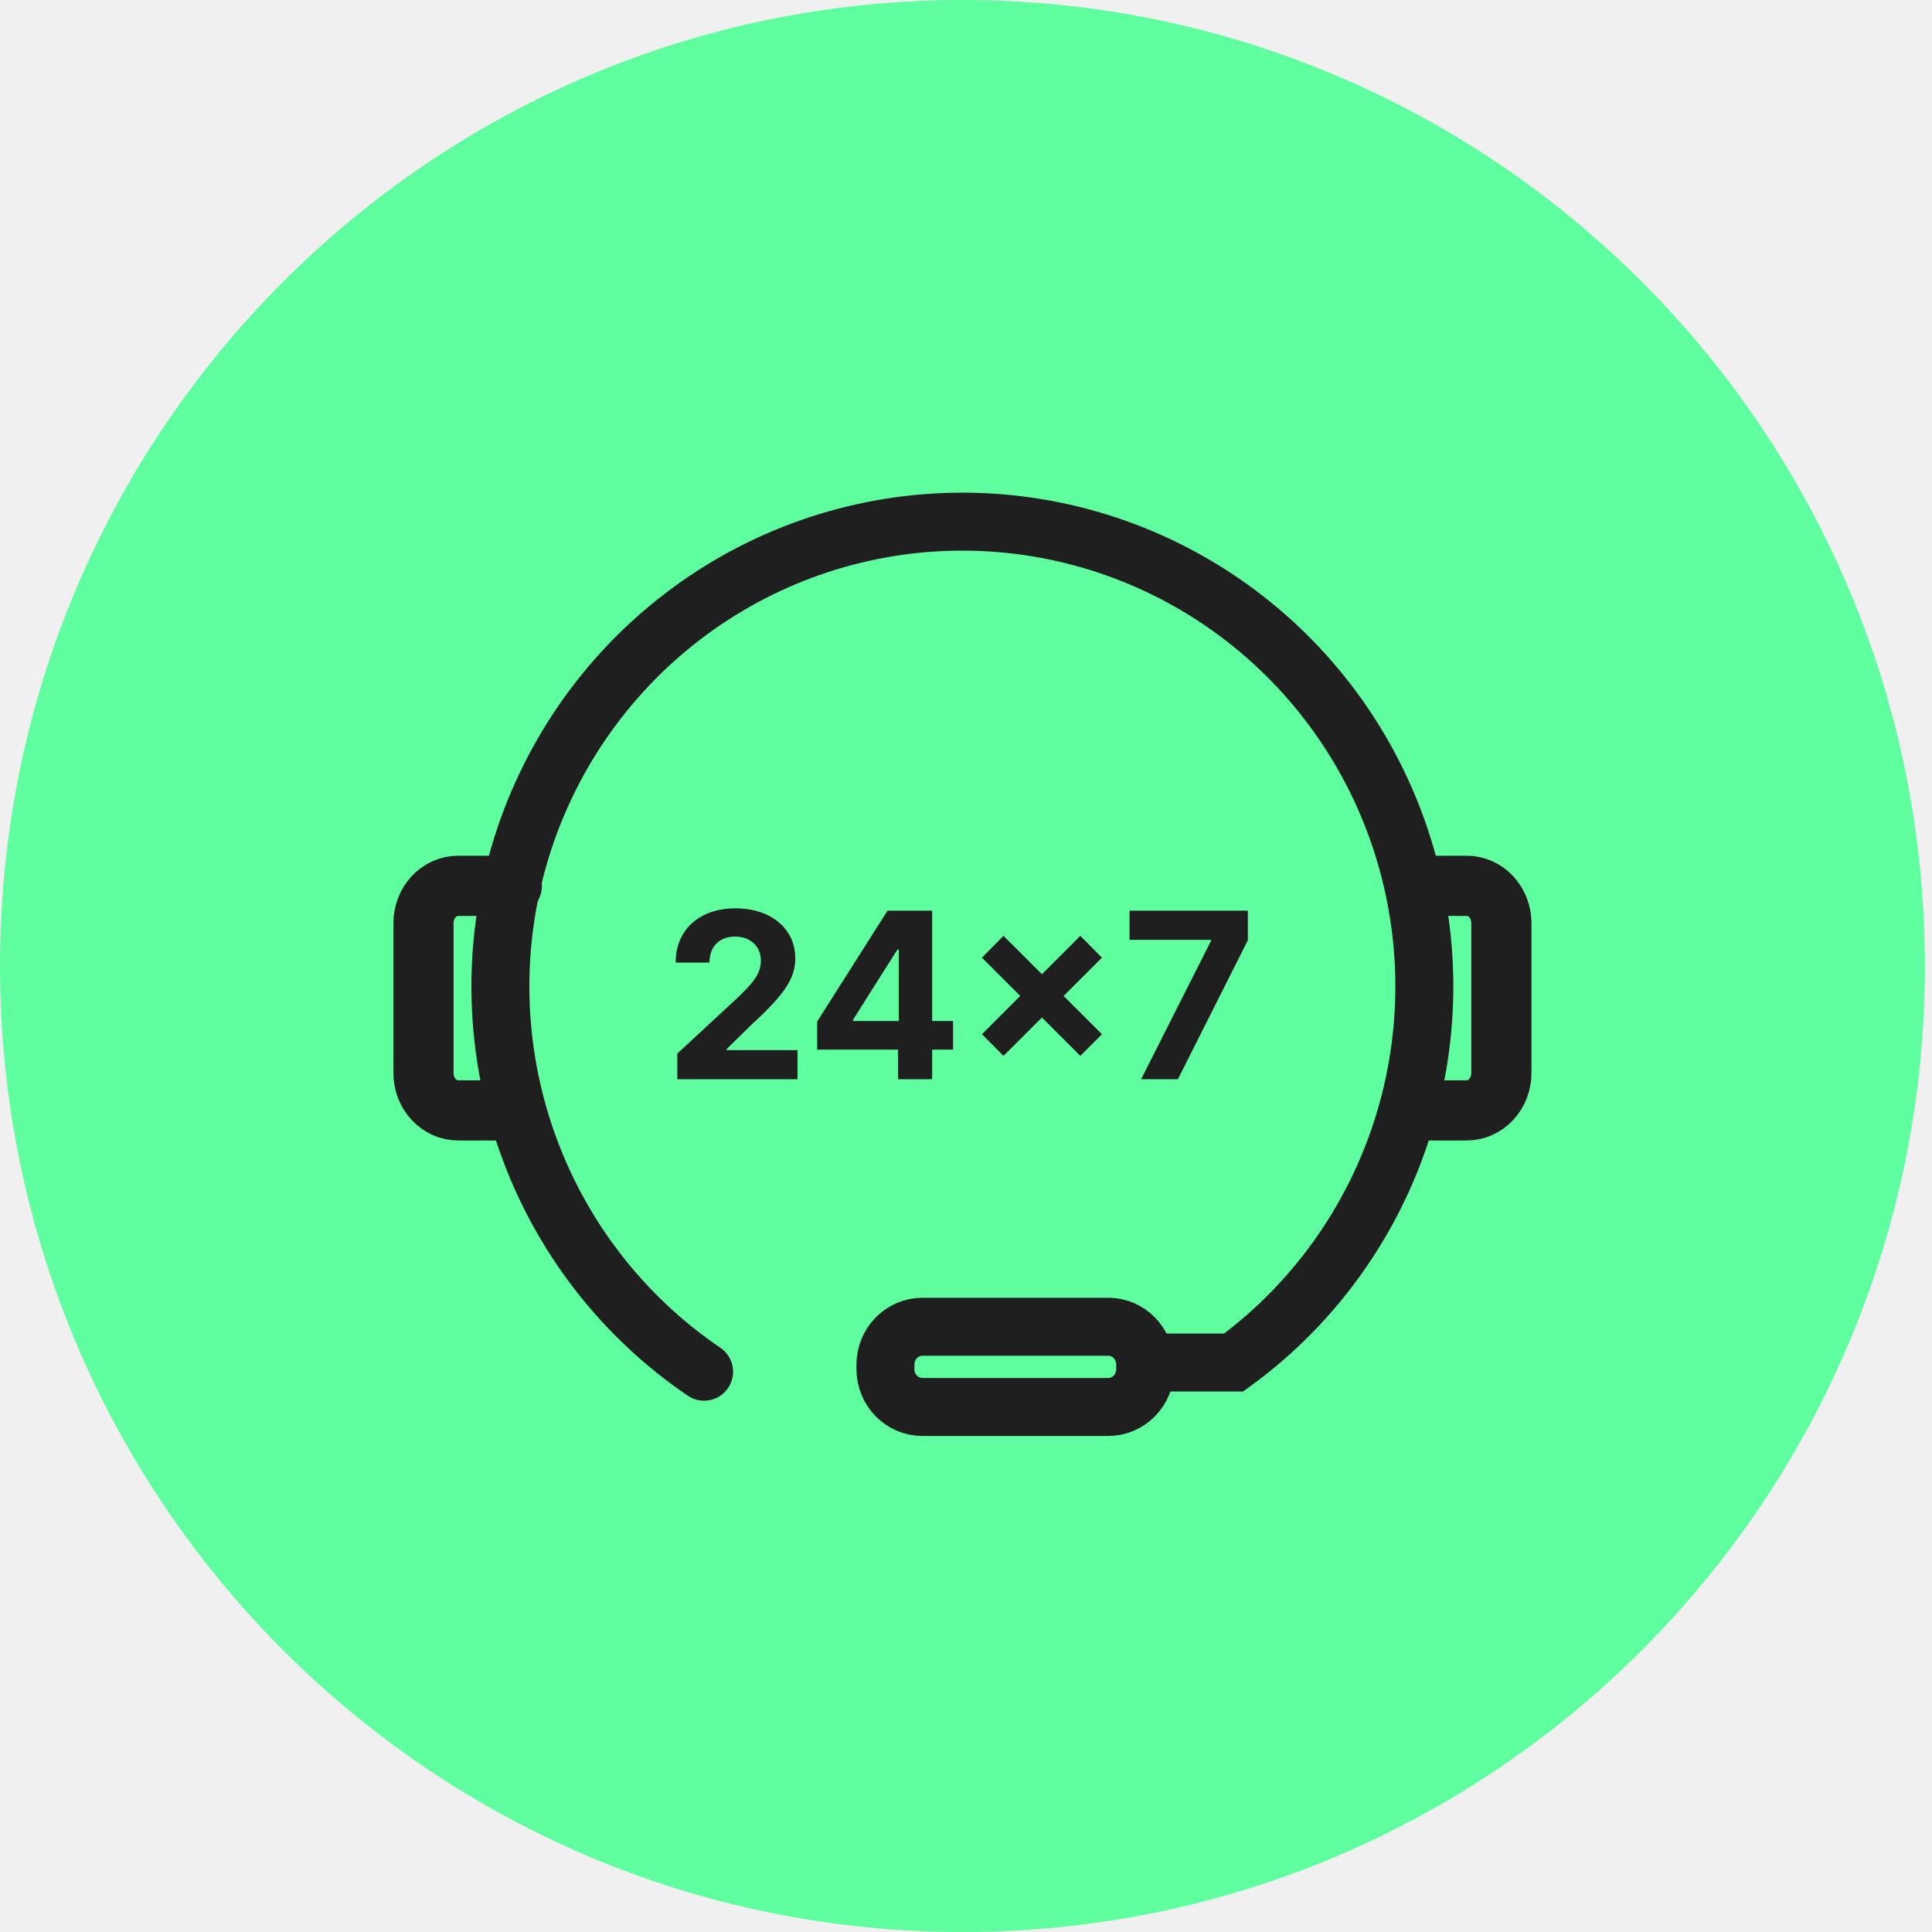
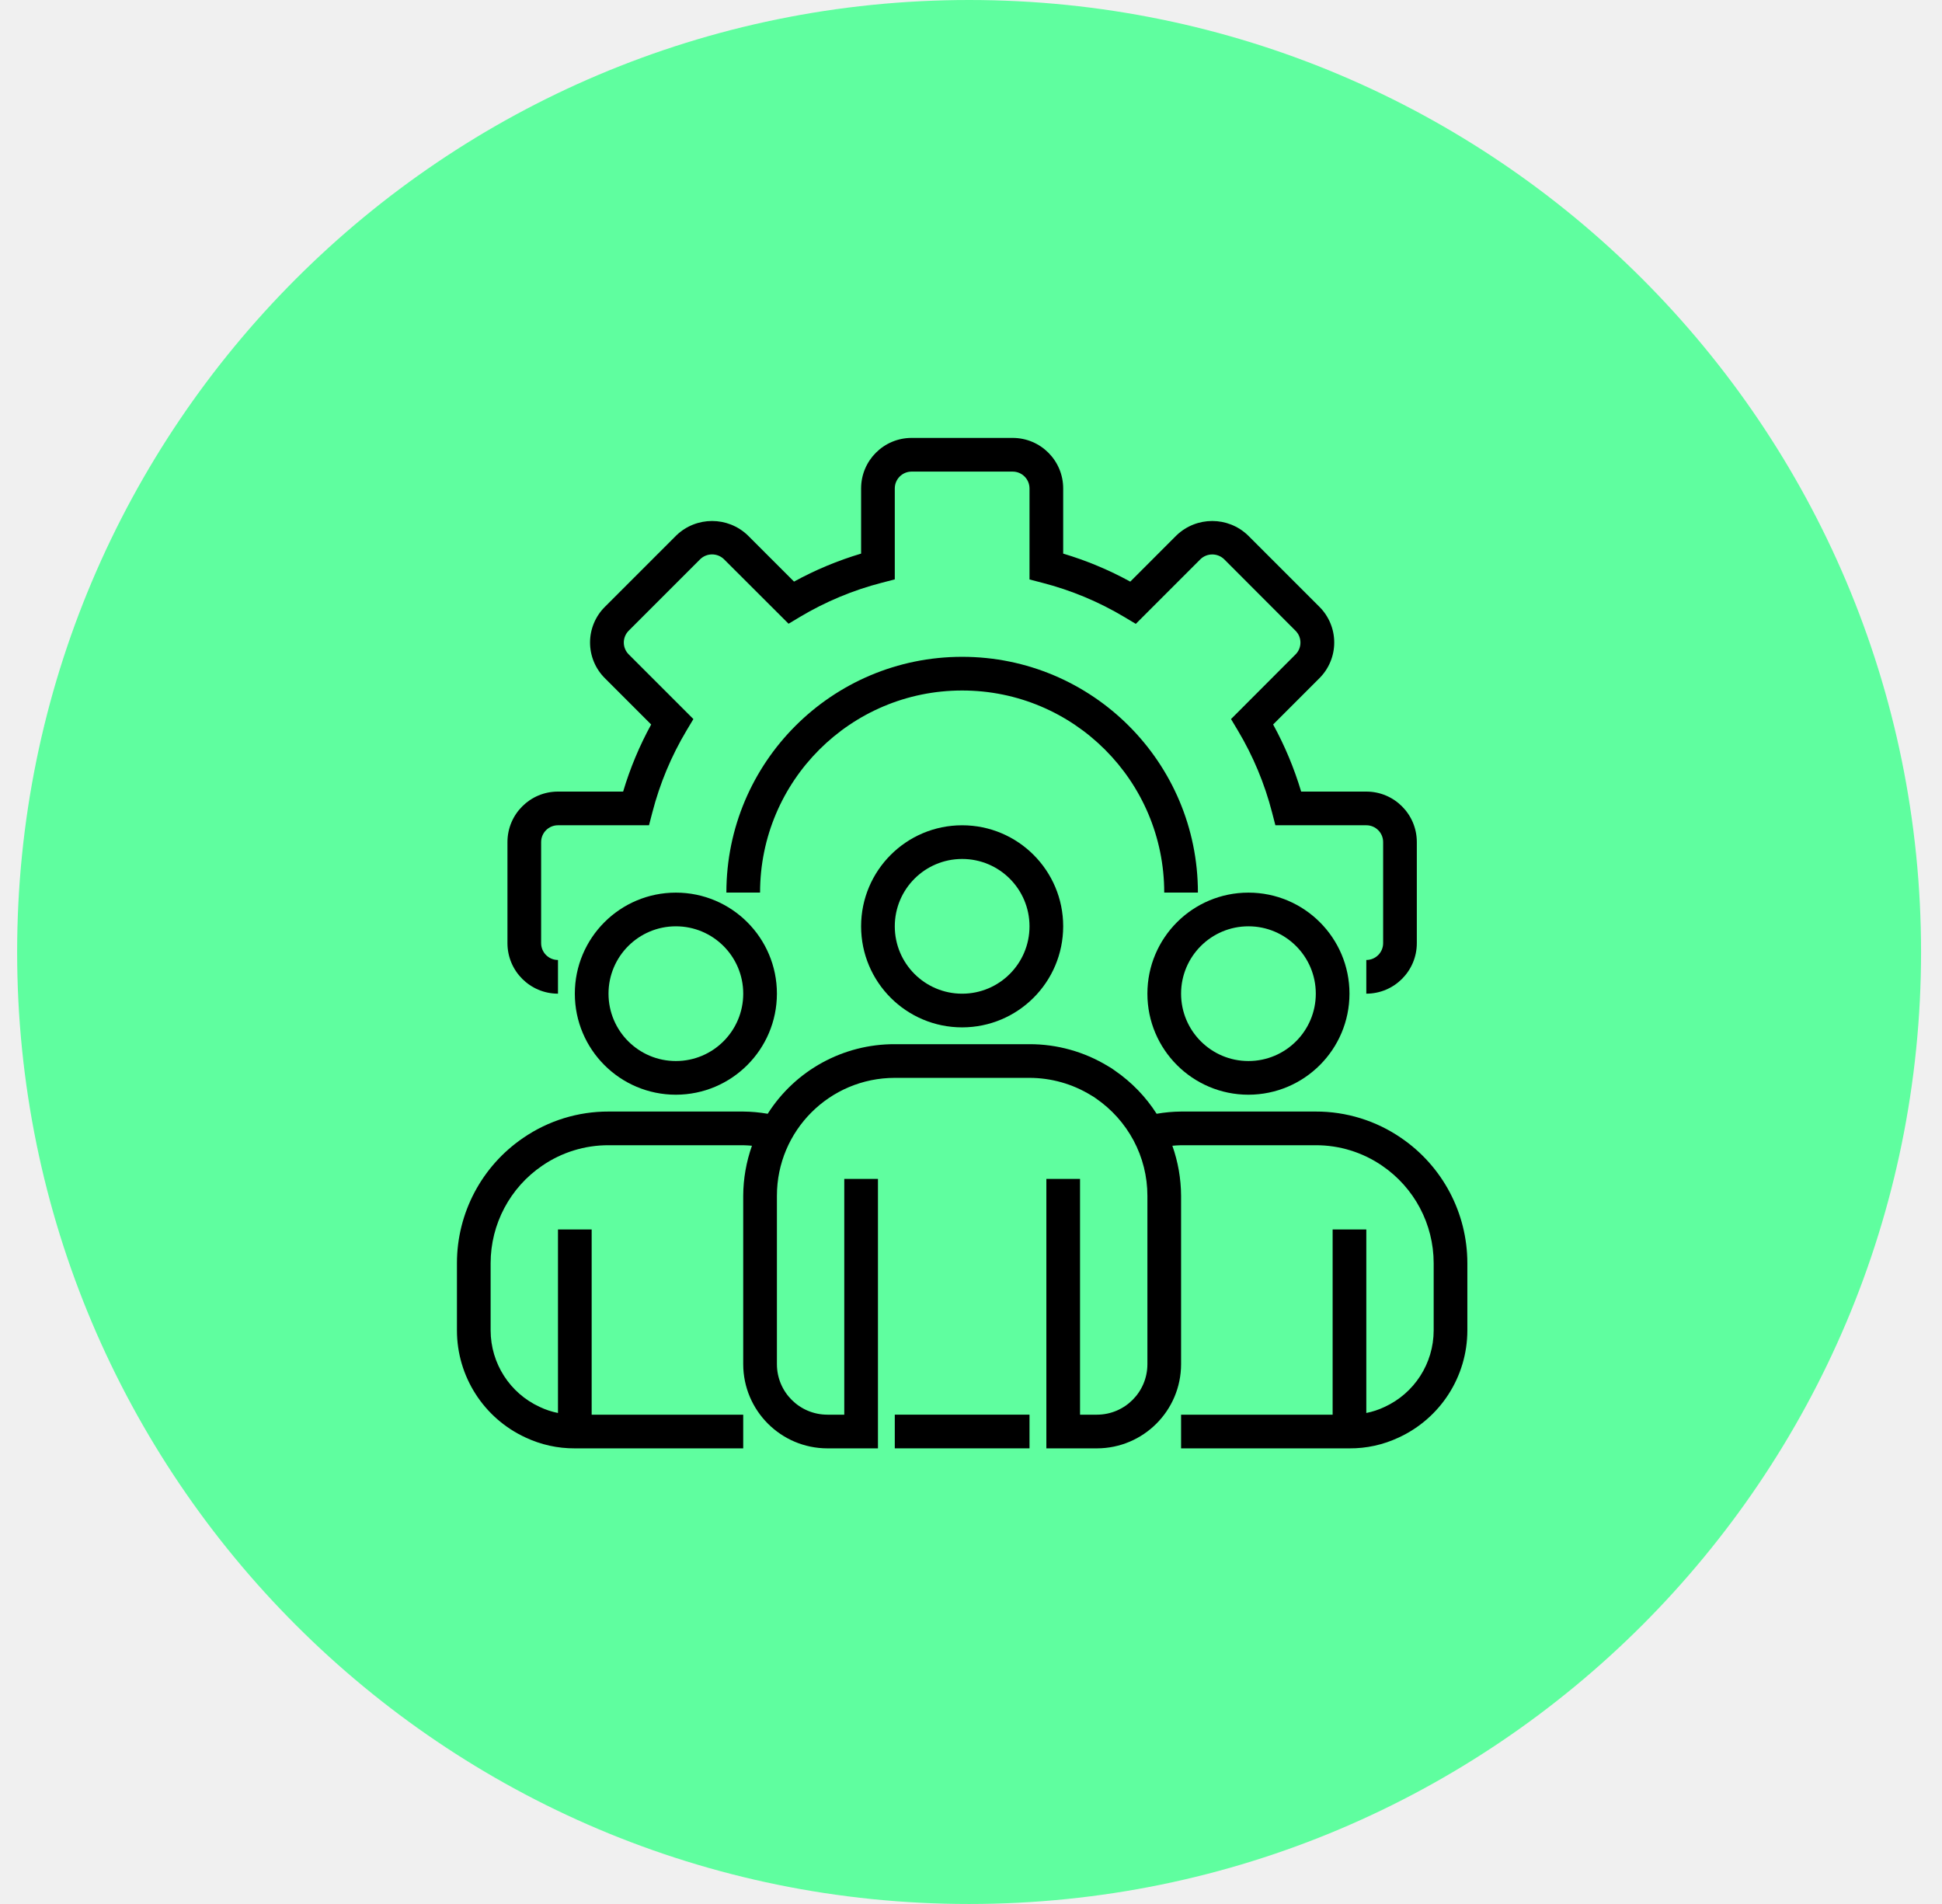
- <svg xmlns="http://www.w3.org/2000/svg" width="100" height="100" viewBox="0 0 100 100" fill="none">
-   <path d="M49.816 100C77.328 100 99.631 77.614 99.631 50C99.631 22.386 77.328 0 49.816 0C22.303 0 0 22.386 0 50C0 77.614 22.303 100 49.816 100Z" fill="#5FFE9F" />
-   <path d="M26.491 45.85H23.712C23.237 45.85 22.781 46.053 22.444 46.416C22.108 46.779 21.919 47.271 21.919 47.783V55.54C21.919 56.053 22.108 56.545 22.444 56.907C22.781 57.27 23.237 57.474 23.712 57.474H26.491" stroke="#1F1F1F" stroke-width="3.114" stroke-linecap="round" />
-   <path d="M73.96 45.85H75.917C76.393 45.85 76.849 46.053 77.186 46.416C77.522 46.779 77.711 47.271 77.711 47.783V55.54C77.711 56.053 77.522 56.545 77.186 56.907C76.849 57.27 76.393 57.474 75.917 57.474H73.139" stroke="#1F1F1F" stroke-width="3.114" stroke-linecap="round" />
-   <path d="M60.212 70.523H63.858C67.974 67.518 71.03 63.27 72.582 58.398C74.135 53.526 74.102 48.282 72.49 43.43C70.878 38.577 67.769 34.368 63.617 31.414C59.464 28.46 54.483 26.915 49.398 27.004C44.313 27.092 39.389 28.809 35.34 31.906C31.291 35.002 28.33 39.317 26.885 44.223C25.441 49.129 25.588 54.37 27.307 59.185C29.026 64.001 32.226 68.139 36.443 71" stroke="#1F1F1F" stroke-width="3" stroke-linecap="round" />
-   <path d="M57.37 72.825H47.734C47.23 72.823 46.747 72.617 46.39 72.252C46.034 71.887 45.832 71.392 45.83 70.876V70.622C45.833 70.106 46.034 69.611 46.391 69.246C46.747 68.882 47.23 68.675 47.734 68.673H57.37C57.875 68.675 58.358 68.881 58.714 69.246C59.071 69.611 59.272 70.106 59.275 70.622V70.876C59.273 71.392 59.071 71.887 58.715 72.252C58.358 72.617 57.875 72.823 57.37 72.825Z" stroke="#1F1F1F" stroke-width="3" stroke-linecap="round" />
-   <path d="M35.057 55.862H41.279V54.354H37.614V54.294L38.888 53.045C40.682 51.409 41.163 50.591 41.163 49.598C41.163 48.085 39.928 47.016 38.057 47.016C36.225 47.016 34.968 48.111 34.972 49.824H36.723C36.719 48.989 37.247 48.477 38.044 48.477C38.811 48.477 39.382 48.955 39.382 49.722C39.382 50.416 38.956 50.894 38.163 51.656L35.057 54.533V55.862ZM42.296 54.328H46.485V55.862H48.249V54.328H49.331V52.849H48.249V47.135H45.939L42.296 52.875V54.328ZM46.519 52.849H44.154V52.781L46.451 49.146H46.519V52.849ZM55.917 54.652L57.038 53.531L55.052 51.55L57.038 49.568L55.917 48.439L53.932 50.425L51.941 48.439L50.825 49.568L52.807 51.55L50.825 53.531L51.941 54.652L53.932 52.666L55.917 54.652ZM59.062 55.862H60.967L64.589 48.665V47.135H58.466V48.644H62.68V48.703L59.062 55.862Z" fill="#1F1F1F" />
+ <svg xmlns="http://www.w3.org/2000/svg" width="102" height="100" viewBox="0 0 102 100" fill="none">
+   <g clip-path="url(#clip0_104_348)">
+     <path d="M50.9 100C78.514 100 100.9 77.614 100.9 50C100.9 22.386 78.514 0 50.9 0C23.286 0 0.9 22.386 0.9 50C0.9 77.614 23.286 100 50.9 100Z" fill="#5FFE9F" />
+     <path d="M71.763 52.189V50.42C72.251 50.42 72.647 50.024 72.647 49.535V44.228C72.647 43.739 72.251 43.344 71.763 43.344H66.987L66.815 42.679C66.424 41.16 65.817 39.704 65.011 38.358L64.657 37.766L68.048 34.369C68.389 34.027 68.389 33.472 68.048 33.13L64.292 29.368C63.945 29.038 63.4 29.038 63.053 29.368L59.656 32.766L59.064 32.412C57.716 31.606 56.259 30.998 54.737 30.607L54.073 30.434V25.654C54.073 25.165 53.677 24.769 53.188 24.769H47.881C47.393 24.769 46.997 25.165 46.997 25.654V30.43L46.333 30.602C44.813 30.992 43.357 31.6 42.01 32.405L41.418 32.759L38.022 29.368C37.675 29.035 37.126 29.035 36.779 29.368L33.022 33.125C32.857 33.29 32.764 33.514 32.764 33.747C32.764 33.98 32.857 34.204 33.022 34.369L36.419 37.766L36.065 38.358C35.26 39.704 34.652 41.16 34.261 42.679L34.088 43.344H29.307C28.818 43.344 28.422 43.739 28.422 44.228V49.535C28.422 50.024 28.818 50.42 29.307 50.42V52.189C27.841 52.189 26.653 51 26.653 49.535V44.228C26.653 42.763 27.841 41.575 29.307 41.575H32.729C33.094 40.352 33.587 39.17 34.201 38.052L31.769 35.619C31.271 35.123 30.991 34.449 30.991 33.747C30.991 33.044 31.271 32.37 31.769 31.874L35.528 28.115C36.575 27.113 38.226 27.113 39.273 28.115L41.705 30.547C42.824 29.933 44.005 29.441 45.228 29.076V25.654C45.228 24.188 46.416 23 47.881 23H53.188C54.654 23 55.842 24.188 55.842 25.654V29.076C57.065 29.441 58.246 29.934 59.365 30.548L61.797 28.115C62.845 27.113 64.496 27.113 65.543 28.115L69.302 31.873C69.799 32.37 70.078 33.043 70.078 33.746C70.078 34.448 69.799 35.122 69.302 35.618L66.869 38.051C67.482 39.17 67.975 40.352 68.341 41.575H71.763C73.228 41.575 74.416 42.763 74.416 44.228V49.535C74.416 51 73.228 52.189 71.763 52.189Z" fill="black" />
+     <path d="M62.918 46.88H61.149C61.149 41.018 56.397 36.266 50.535 36.266C44.673 36.266 39.921 41.018 39.921 46.88H38.152C38.152 40.041 43.696 34.497 50.535 34.497C57.374 34.497 62.918 40.041 62.918 46.88Z" fill="black" />
+     <path d="M50.535 53.959C47.604 53.959 45.228 51.583 45.228 48.652C45.228 45.721 47.604 43.345 50.535 43.345C53.466 43.345 55.842 45.721 55.842 48.652C55.839 51.582 53.465 53.956 50.535 53.959ZM50.535 45.114C48.581 45.114 46.997 46.698 46.997 48.652C46.997 50.606 48.581 52.19 50.535 52.19C52.489 52.19 54.073 50.606 54.073 48.652C54.073 46.698 52.489 45.114 50.535 45.114Z" fill="black" />
+     <path d="M65.572 57.496C62.641 57.496 60.265 55.119 60.265 52.189C60.265 49.258 62.641 46.882 65.572 46.882C68.503 46.882 70.879 49.258 70.879 52.189C70.876 55.118 68.502 57.492 65.572 57.496ZM65.572 48.651C63.618 48.651 62.034 50.235 62.034 52.189C62.034 54.142 63.618 55.727 65.572 55.727C67.525 55.727 69.11 54.142 69.11 52.189C69.11 50.235 67.525 48.651 65.572 48.651Z" fill="black" />
+     <path d="M35.499 57.496C32.568 57.496 30.192 55.119 30.192 52.189C30.192 49.258 32.568 46.882 35.499 46.882C38.43 46.882 40.806 49.258 40.806 52.189C40.803 55.118 38.429 57.492 35.499 57.496ZM35.499 48.651C33.545 48.651 31.961 50.235 31.961 52.189C31.961 54.142 33.545 55.727 35.499 55.727C37.453 55.727 39.037 54.142 39.037 52.189C39.037 50.235 37.453 48.651 35.499 48.651Z" fill="black" />
+     <path d="M73.59 59.765C72.272 58.859 70.709 58.376 69.11 58.38H62.034C61.603 58.384 61.174 58.423 60.75 58.497C60.184 57.611 59.448 56.848 58.584 56.249C58.455 56.151 58.318 56.062 58.176 55.984C56.939 55.235 55.519 54.84 54.073 54.842H46.997C44.292 54.833 41.772 56.213 40.322 58.497C39.898 58.423 39.467 58.384 39.036 58.38H31.96C30.362 58.376 28.8 58.858 27.482 59.763C25.305 61.245 24.001 63.707 24 66.341V69.879C24.003 72.294 25.408 74.487 27.602 75.499C28.412 75.88 29.297 76.075 30.192 76.07H39.036V74.301H31.076V64.572H29.307V74.212C28.974 74.146 28.651 74.038 28.344 73.892C26.777 73.17 25.773 71.604 25.769 69.879V66.341C25.771 64.291 26.787 62.375 28.481 61.223C29.505 60.52 30.718 60.146 31.96 60.149H39.036C39.192 60.149 39.343 60.166 39.495 60.176C39.196 61.02 39.04 61.908 39.036 62.803V71.648C39.04 74.089 41.018 76.067 43.459 76.07H46.113V61.918H44.344V74.301H43.459C41.994 74.301 40.806 73.113 40.806 71.648V62.803C40.806 59.383 43.578 56.611 46.997 56.611H54.073C55.211 56.612 56.327 56.927 57.297 57.521C57.387 57.57 57.473 57.626 57.555 57.686C58.384 58.254 59.064 59.012 59.538 59.898C60.015 60.792 60.265 61.789 60.265 62.803V71.648C60.265 73.113 59.076 74.301 57.611 74.301H56.727V61.918H54.958V76.07H57.611C60.053 76.067 62.031 74.089 62.034 71.648V62.803C62.029 61.908 61.875 61.02 61.576 60.176C61.728 60.166 61.879 60.149 62.034 60.149H69.11C70.352 60.146 71.567 60.521 72.592 61.224C74.285 62.378 75.299 64.292 75.301 66.341V69.879C75.298 71.61 74.286 73.181 72.712 73.899C72.409 74.042 72.091 74.147 71.763 74.212V64.572H69.994V74.301H62.034V76.07H70.879C71.768 76.076 72.648 75.883 73.453 75.506C75.654 74.497 77.067 72.3 77.07 69.879V66.341C77.069 63.708 75.766 61.247 73.59 59.765Z" fill="black" />
+     <path d="M46.997 74.3H54.073V76.069H46.997V74.3Z" fill="black" />
+   </g>
+   <defs>
+     <clipPath id="clip0_104_348">
+       <rect width="101" height="100" fill="white" transform="translate(0.5)" />
+     </clipPath>
+   </defs>
</svg>
